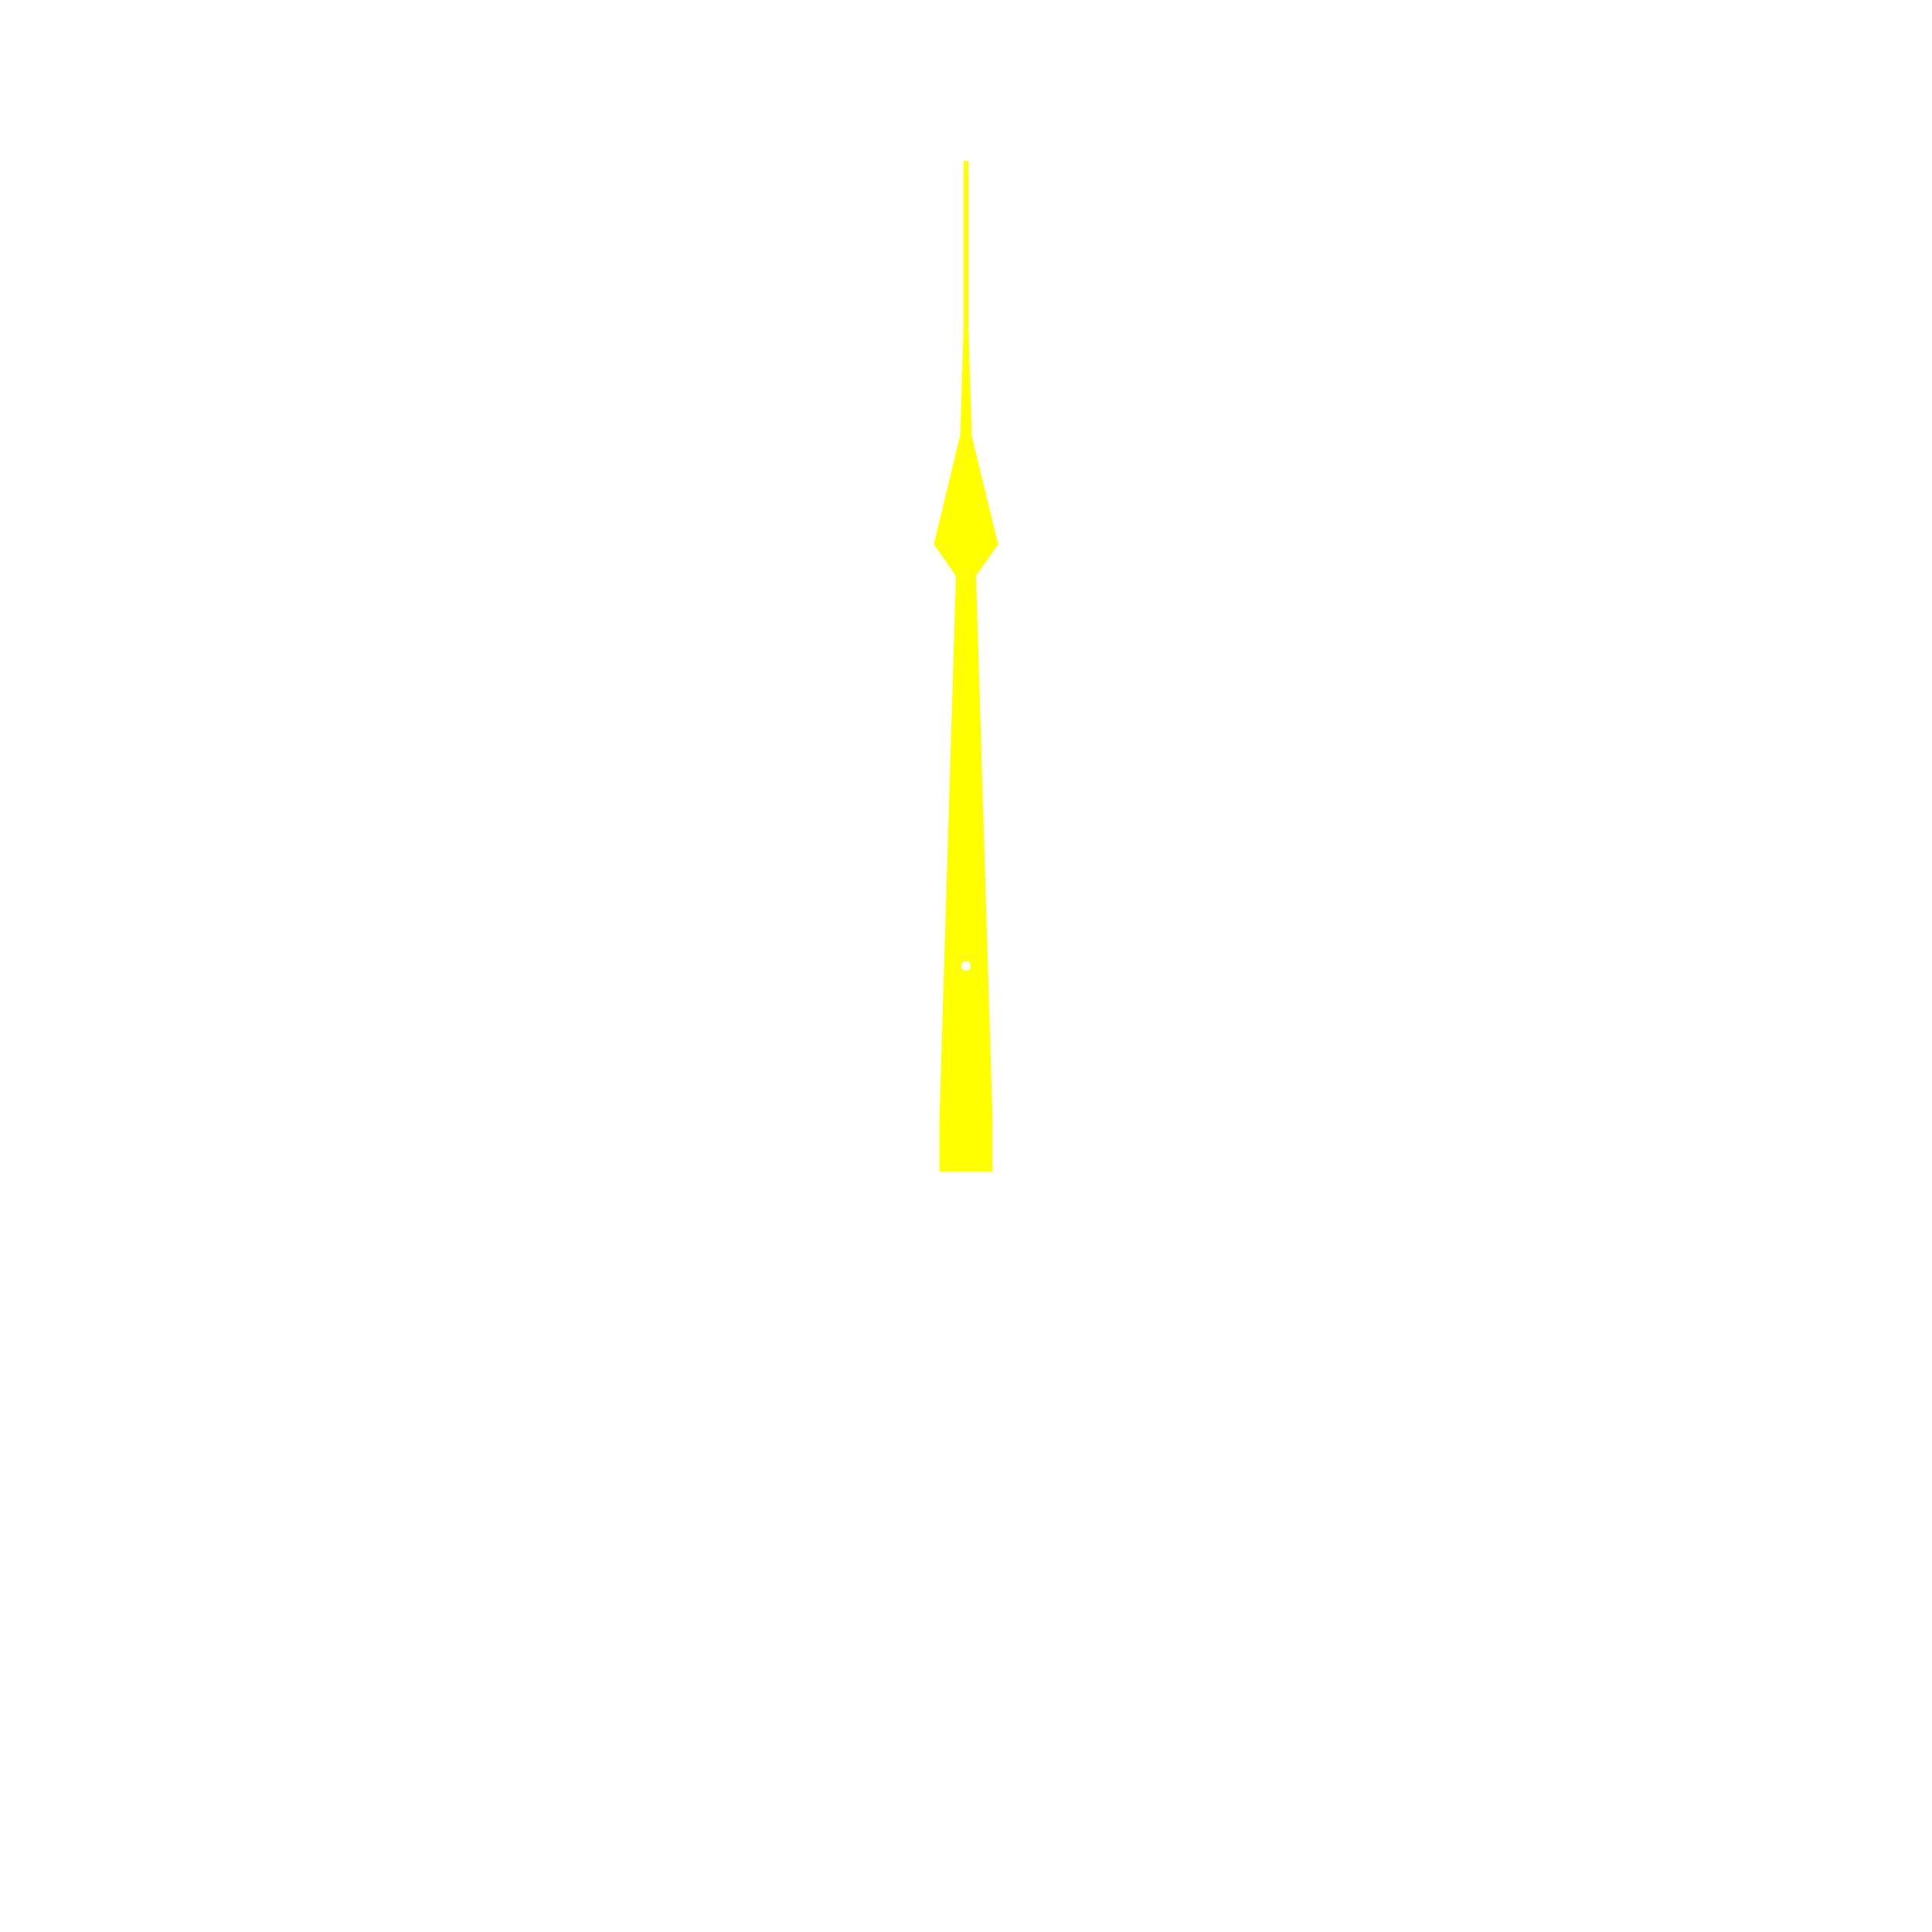
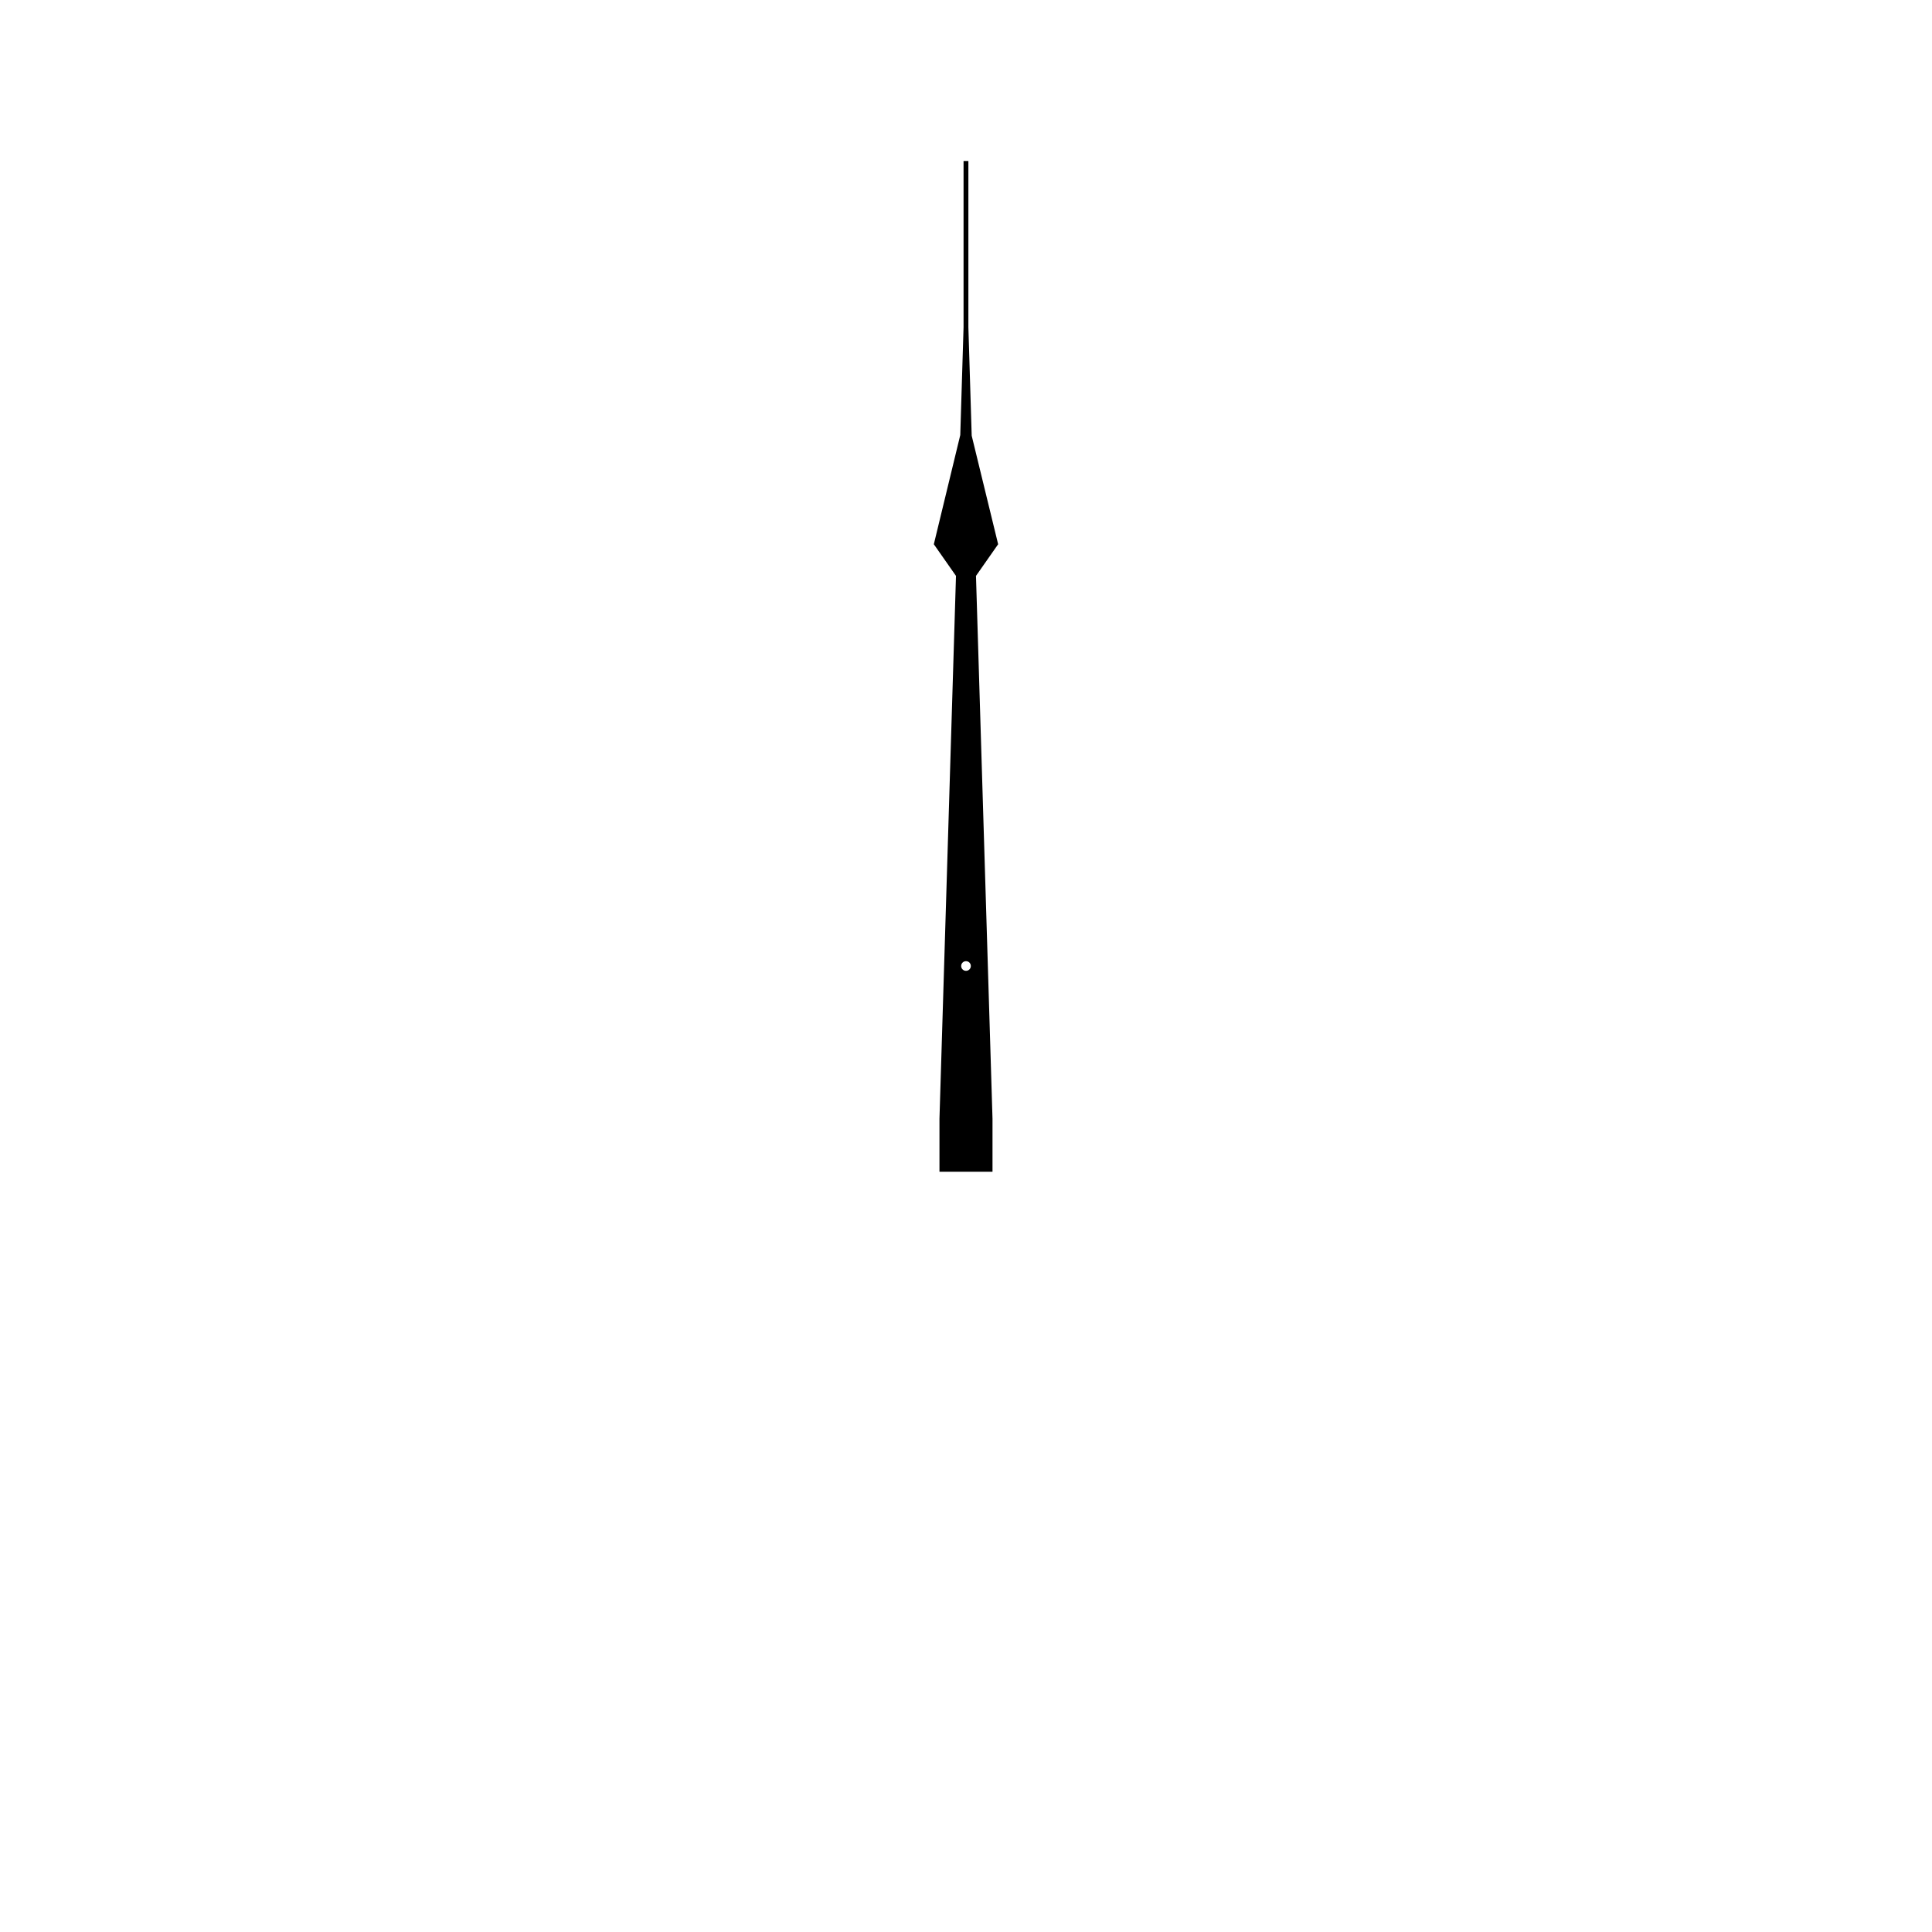
<svg xmlns="http://www.w3.org/2000/svg" id="_레이어_3" data-name="레이어 3" viewBox="0 0 600 600">
  <defs>
    <style>
      .cls-1 {
-         fill: #ff0;
+         fill: black;
      }
    </style>
  </defs>
  <path class="cls-1" d="M309.98,169.01l-8.21-33.7-1.03-33.66v-51.65h-1.5v51.65l-1.02,33.46-8.21,33.91,6.88,9.83-5.13,168.56v16.47h16.47v-16.47l-5.13-168.56,6.88-9.83ZM300,301.5c-.83,0-1.5-.67-1.5-1.5s.67-1.5,1.5-1.5,1.5.67,1.5,1.5-.67,1.5-1.5,1.5Z" />
</svg>
